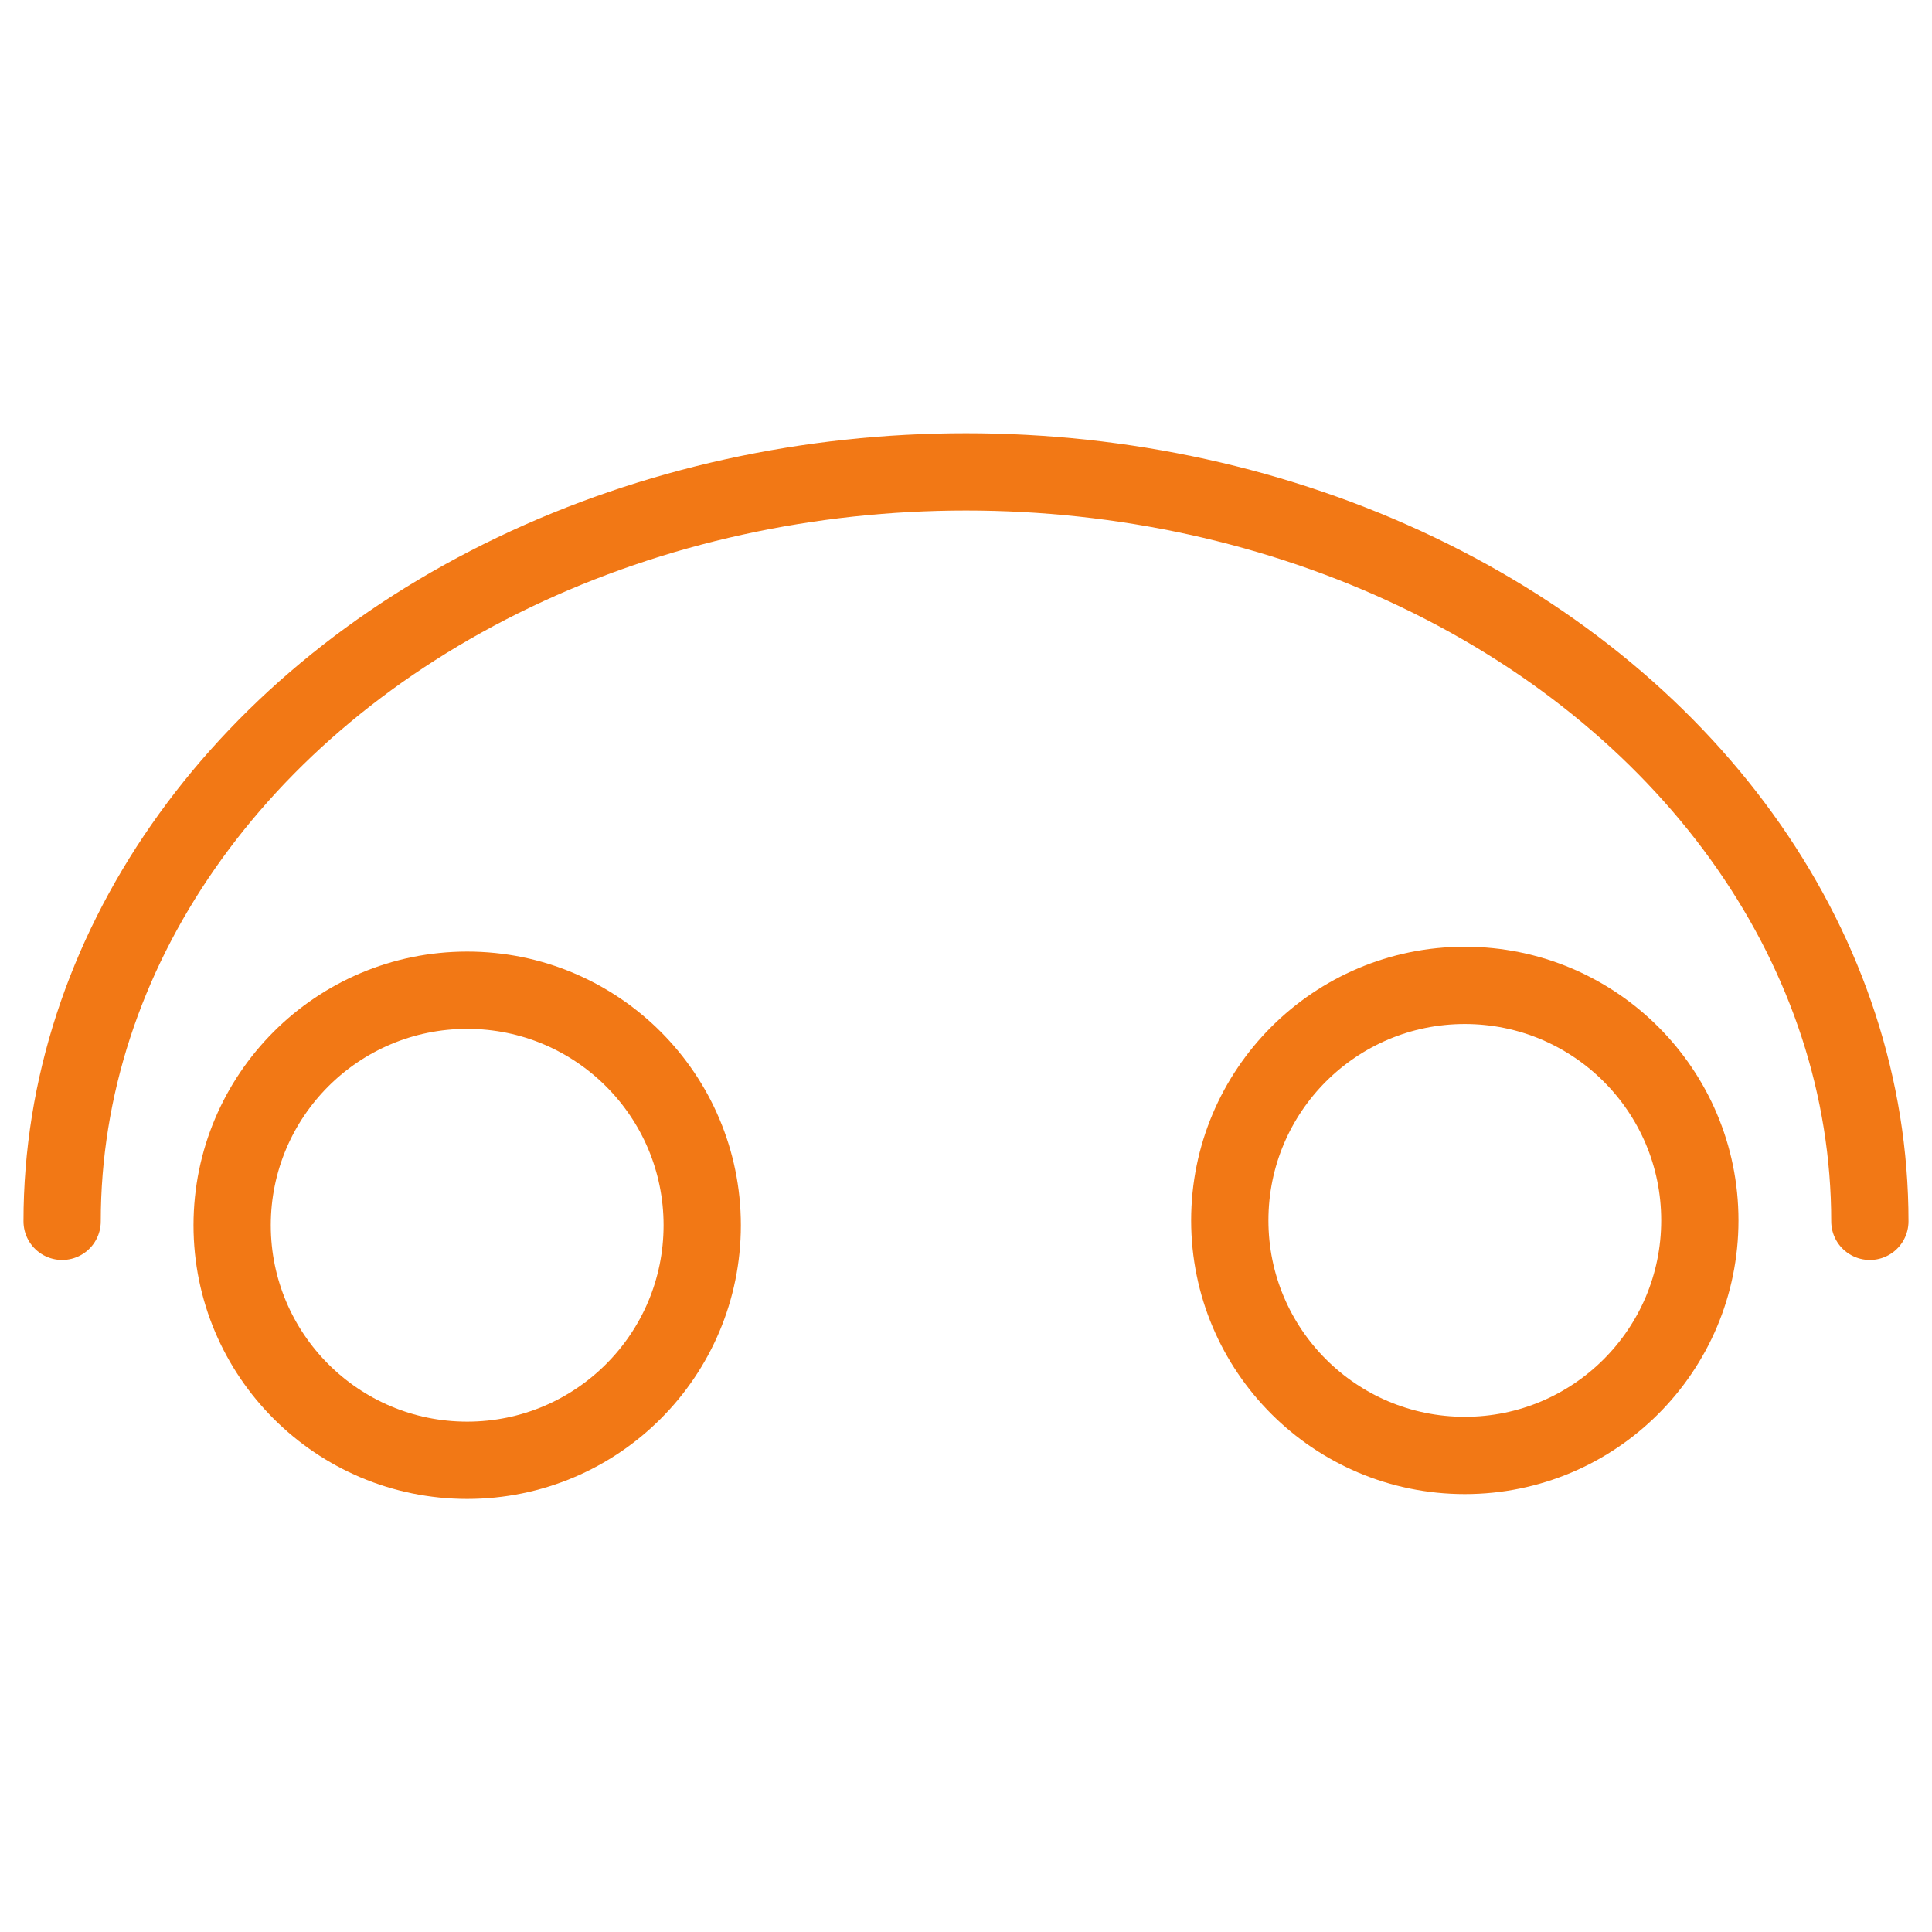
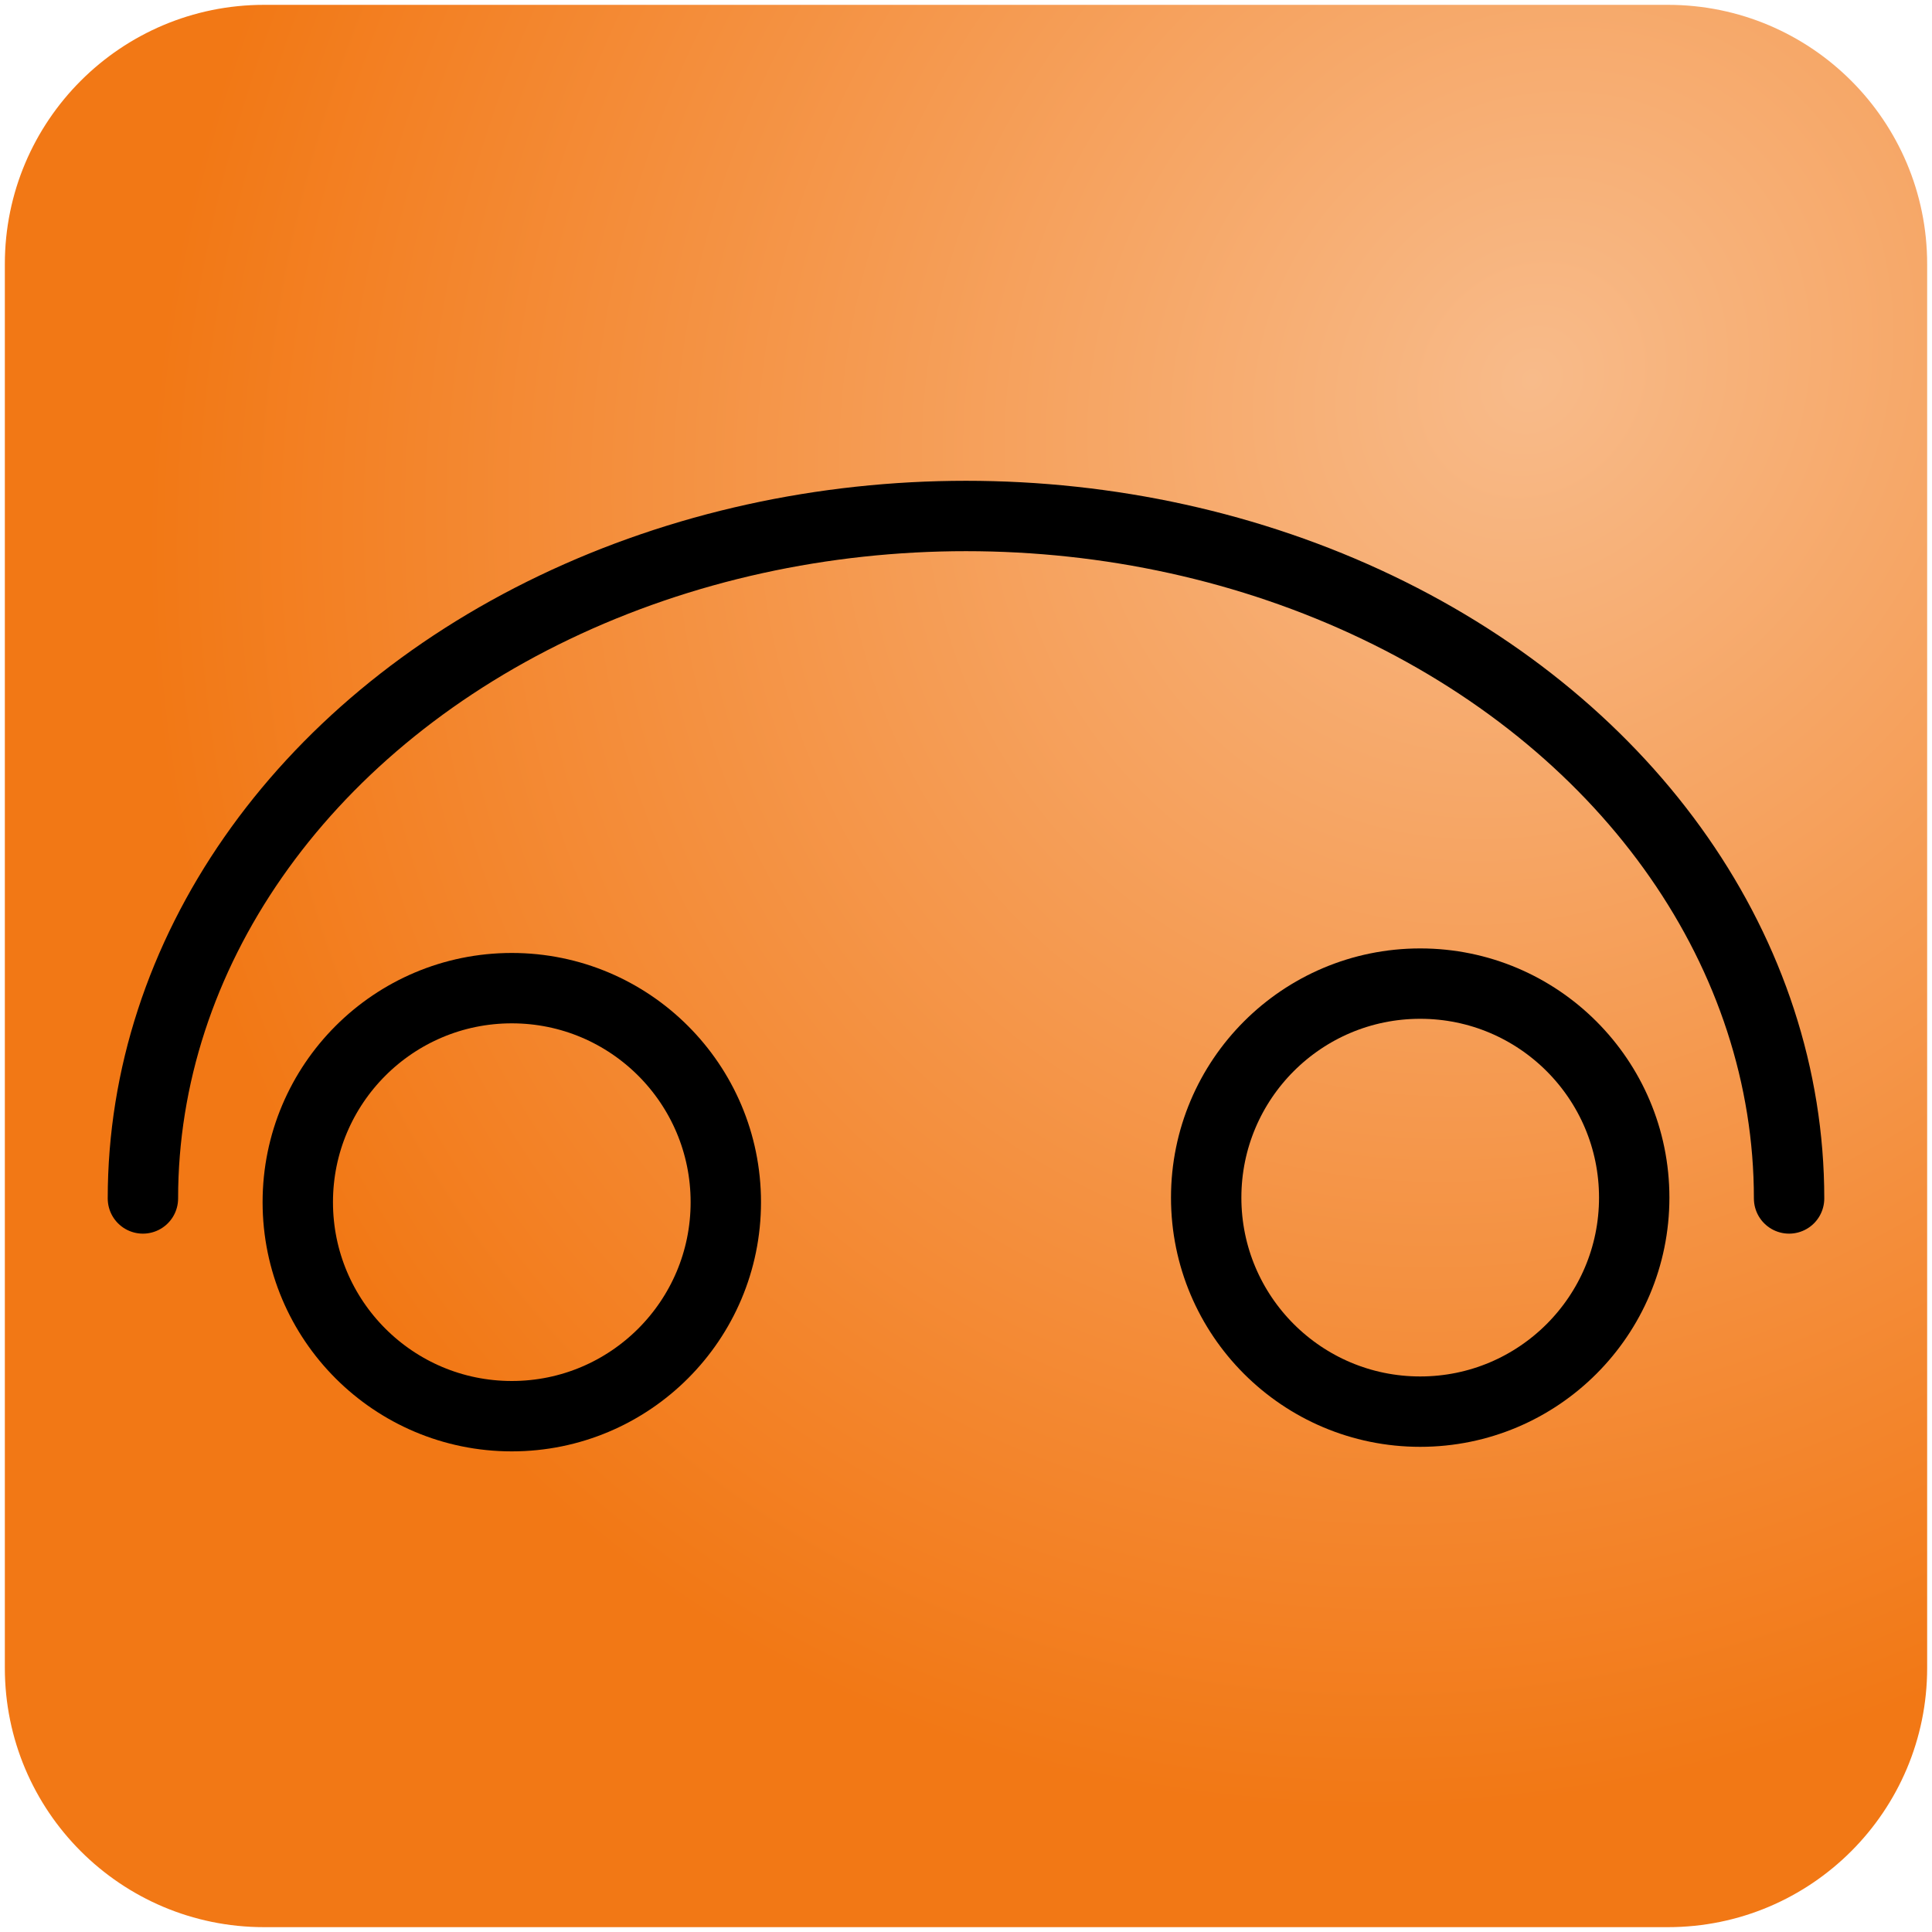
- <svg xmlns="http://www.w3.org/2000/svg" width="18.75" height="18.75" viewBox="0 0 18.75 18.75" id="svg2" version="1.1">
-   <defs id="defs4" />
+ <svg xmlns="http://www.w3.org/2000/svg" xmlns:xlink="http://www.w3.org/1999/xlink" width="18.75" height="18.75" viewBox="0 0 18.75 18.75" id="svg2" version="1.1">
+   <defs id="defs4">
+     <marker style="overflow:visible" id="marker4601" refX="0.0" refY="0.0" orient="auto">
+       <path transform="scale(0.8) translate(12.5,0)" style="fill-rule:evenodd;stroke:#000000;stroke-width:1pt;stroke-opacity:1;fill:#000000;fill-opacity:1" d="M 0.0,0.0 L 5.0,-5.0 L -12.5,0.0 L 5.0,5.0 L 0.0,0.0 z " id="path4603" />
+     </marker>
+     <marker style="overflow:visible" id="marker4429" refX="0.0" refY="0.0" orient="auto">
+       <path transform="scale(0.8) translate(12.5,0)" style="fill-rule:evenodd;stroke:#000000;stroke-width:1pt;stroke-opacity:1;fill:#000000;fill-opacity:1" d="M 0.0,0.0 L 5.0,-5.0 L -12.5,0.0 L 5.0,5.0 L 0.0,0.0 z " id="path4431" />
+     </marker>
+     <linearGradient id="linearGradient4201">
+       <stop style="stop-color:#f8bb8a;stop-opacity:1" offset="0" id="stop4203" />
+       <stop style="stop-color:#f27815;stop-opacity:1" offset="1" id="stop4205" />
+     </linearGradient>
+     <radialGradient xlink:href="#linearGradient4201" id="radialGradient4207" cx="14.875" cy="1037.3" fx="14.875" fy="1037.3" r="9.328" gradientUnits="userSpaceOnUse" gradientTransform="matrix(-0.9339158,1.241557,-1.096922,-0.8251192,1166.604,1874.727)" />
+   </defs>
  <g id="layer1" transform="translate(0,-1033.612)">
-     <circle style="fill:none;fill-opacity:1;stroke:#f27815;stroke-width:0.75;stroke-miterlimit:4;stroke-dasharray:none;stroke-opacity:1;stroke-linecap:round" id="path4170" cx="4.534" cy="1045.503" r="2.281" />
-     <circle style="fill:none;fill-opacity:1;stroke:#f27815;stroke-width:0.75;stroke-miterlimit:4;stroke-dasharray:none;stroke-opacity:1;stroke-linecap:round" id="path4170-5" cx="14.216" cy="1045.456" r="2.281" />
-     <path style="fill:none;stroke:#f27815;stroke-width:0.75;stroke-miterlimit:4;stroke-dasharray:none;stroke-opacity:1;stroke-linecap:round" id="path4187" d="m 18.147,-1045.465 a 8.772,7.273 0 0 1 -4.386,6.299 8.772,7.273 0 0 1 -8.772,0 8.772,7.273 0 0 1 -4.386,-6.299" transform="scale(1,-1)" />
+     <path style="fill:#0068df;fill-opacity:1;stroke:none;stroke-width:0.75;stroke-linecap:round;stroke-miterlimit:4;stroke-dasharray:none;stroke-opacity:1" d="" id="path4193" transform="translate(0,1033.612)" />
+     <path style="fill:#0068df;fill-opacity:1;stroke:none;stroke-width:0.75;stroke-linecap:round;stroke-miterlimit:4;stroke-dasharray:none;stroke-opacity:1" d="" id="path4195" transform="translate(0,1033.612)" />
+     <rect style="fill:url(#radialGradient4207);fill-opacity:1;stroke:none;stroke-width:0.75;stroke-linecap:round;stroke-miterlimit:4;stroke-dasharray:none;stroke-opacity:1" id="rect4199" width="18.656" height="18.656" x="0.047" y="1033.659" ry="2.516" />
+     <circle style="fill:none;fill-opacity:1;stroke:#000000;stroke-width:0.683;stroke-linecap:round;stroke-miterlimit:4;stroke-dasharray:none;stroke-opacity:1;stroke-dashoffset:0;stroke-linejoin:miter" id="path4170" cx="4.967" cy="1045.279" r="2.077" />
+     <circle style="fill:none;fill-opacity:1;stroke:#000000;stroke-width:0.683;stroke-linecap:round;stroke-miterlimit:4;stroke-dasharray:none;stroke-opacity:1;stroke-dashoffset:0;stroke-linejoin:miter" id="path4170-5" cx="13.783" cy="1045.235" r="2.077" />
+     <path style="fill:none;stroke:#000000;stroke-width:0.683;stroke-linecap:round;stroke-miterlimit:4;stroke-dasharray:none;stroke-opacity:1;stroke-dashoffset:0;stroke-linejoin:miter" id="path4187" d="m 17.363,-1045.243 a 7.988,6.623 0 0 1 -3.994,5.736 7.988,6.623 0 0 1 -7.988,0 7.988,6.623 0 0 1 -3.994,-5.736" transform="scale(1,-1)" />
  </g>
</svg>
